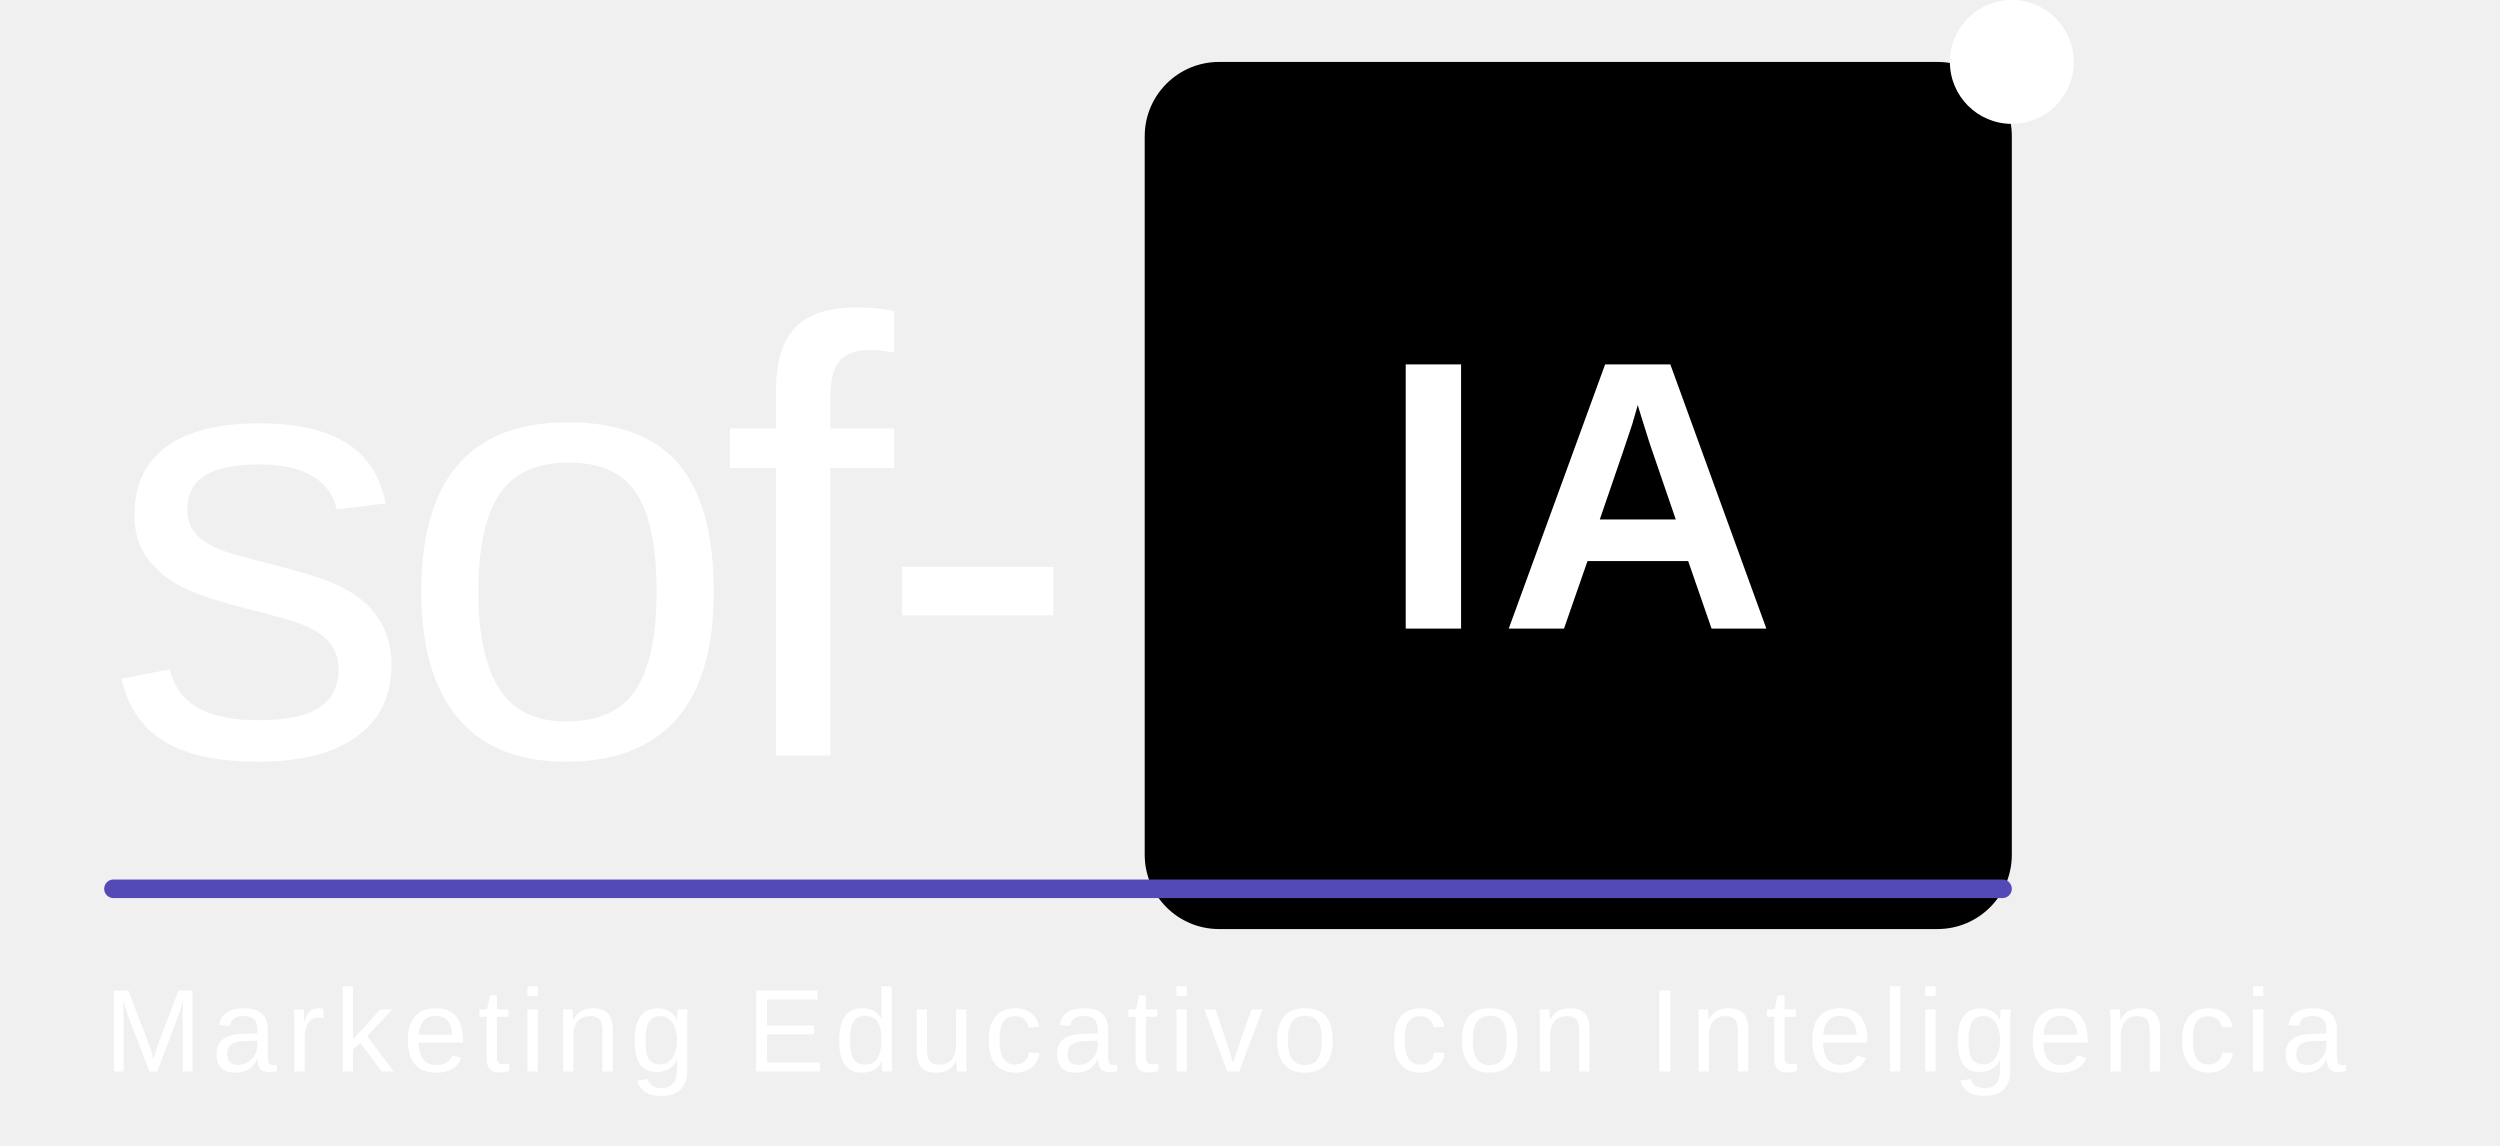
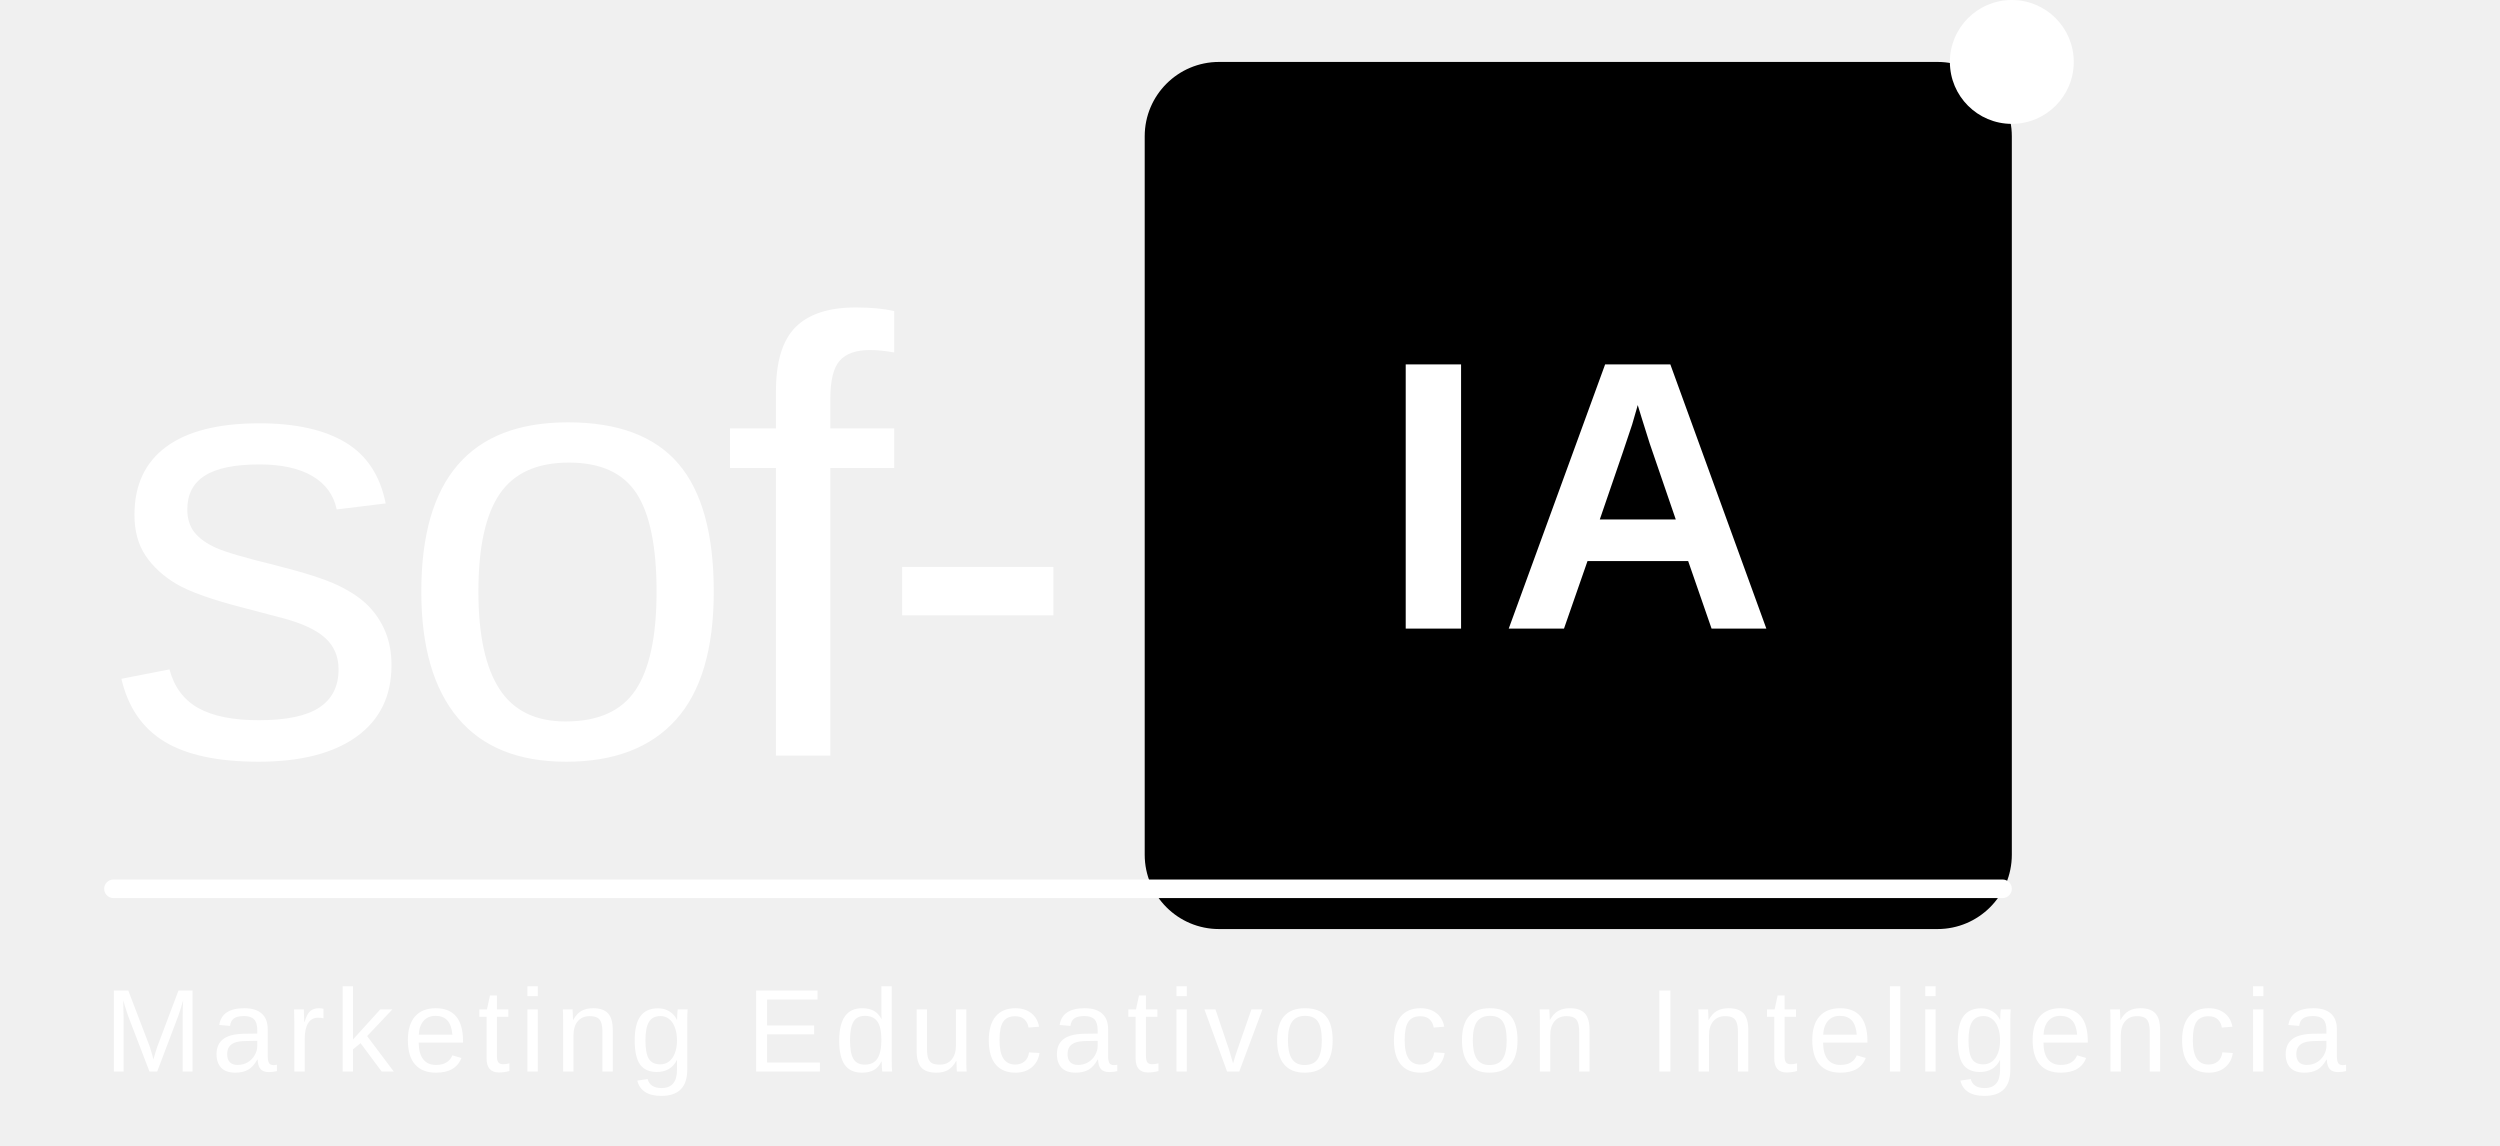
<svg xmlns="http://www.w3.org/2000/svg" width="1200" height="550" viewBox="25 20 400 185">
  <text x="40" y="142" font-family="'Trebuchet MS', Arial, sans-serif" font-size="100" fill="white" font-weight="200" letter-spacing="-3">sof-</text>
  <rect x="208" y="30" width="140" height="140" rx="12" fill="black" />
  <text x="278" y="100" text-anchor="middle" dominant-baseline="central" font-family="'Trebuchet MS', Arial, sans-serif" font-size="62" fill="white" font-weight="900" letter-spacing="2">IA</text>
  <circle cx="348" cy="30" r="10" fill="white" />
-   <rect x="40" y="162" width="308" height="3" rx="1.5" fill="#534AB7" />
+   <rect x="40" y="162" width="308" height="3" rx="1.5" fill="#FFFFFF" />
  <text x="40" y="193" font-family="'Trebuchet MS', Arial, sans-serif" font-size="19" fill="white" font-weight="400" letter-spacing="1.5">Marketing Educativo con Inteligencia</text>
</svg>
